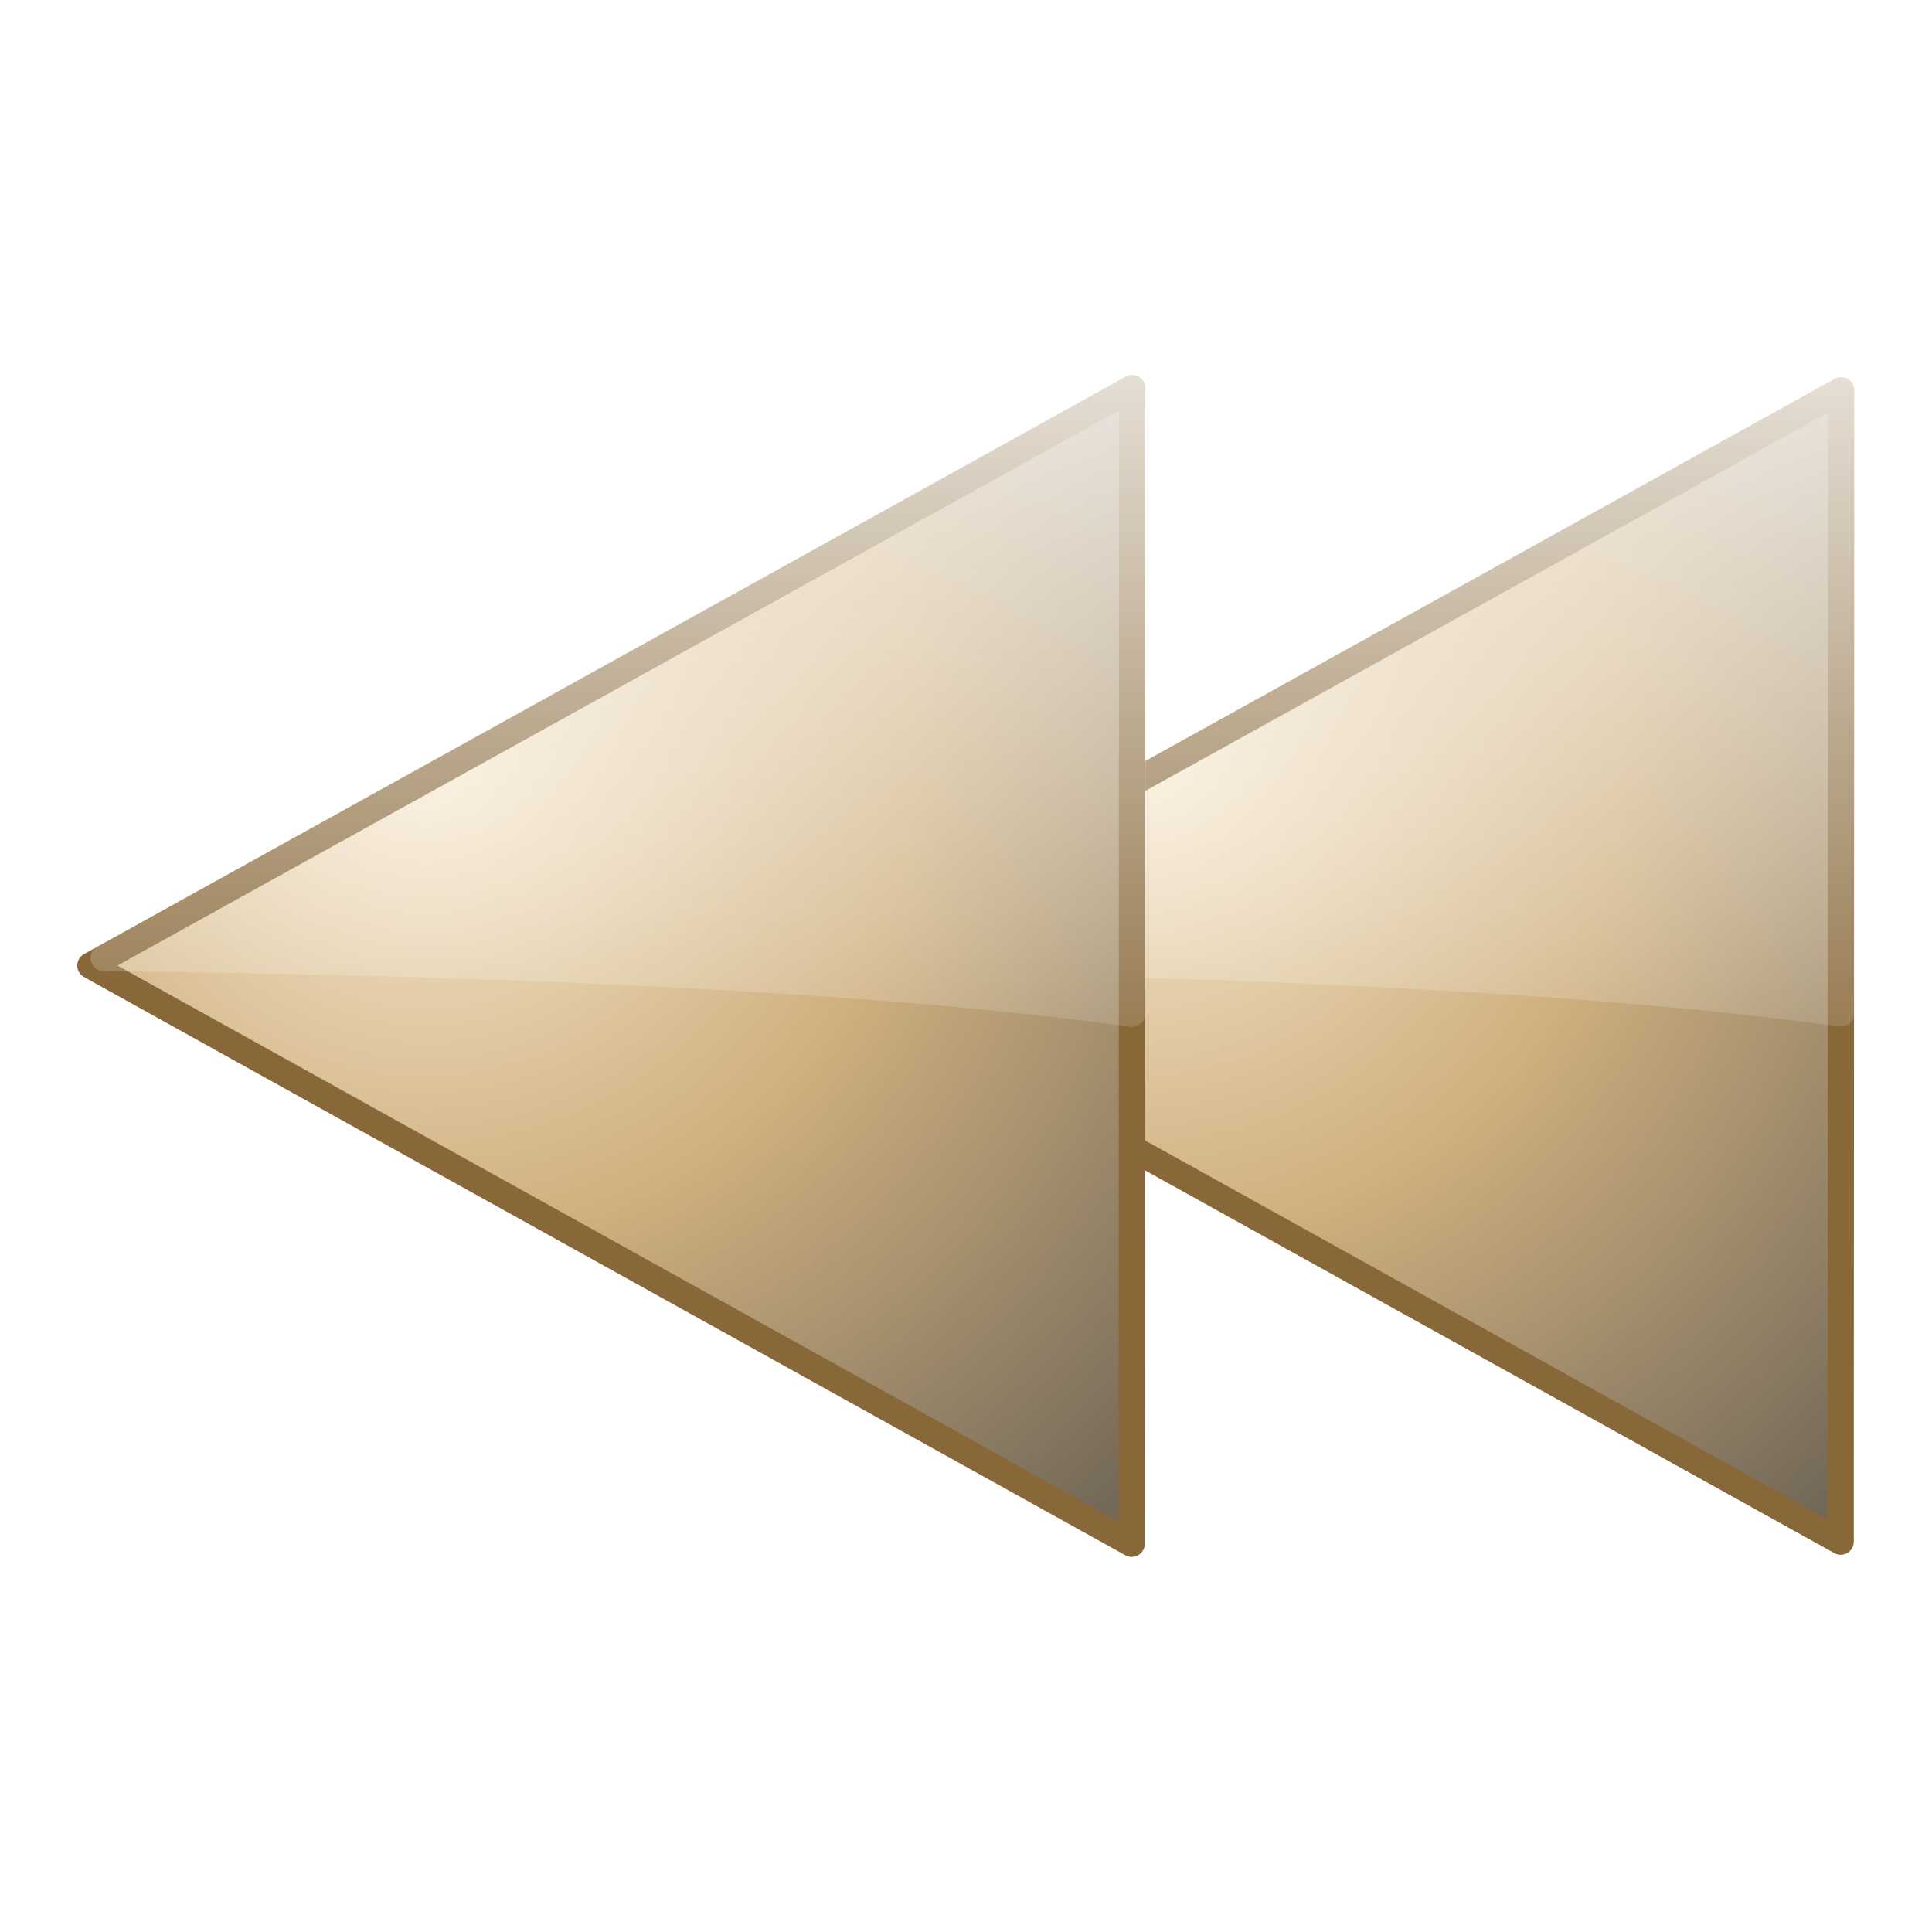
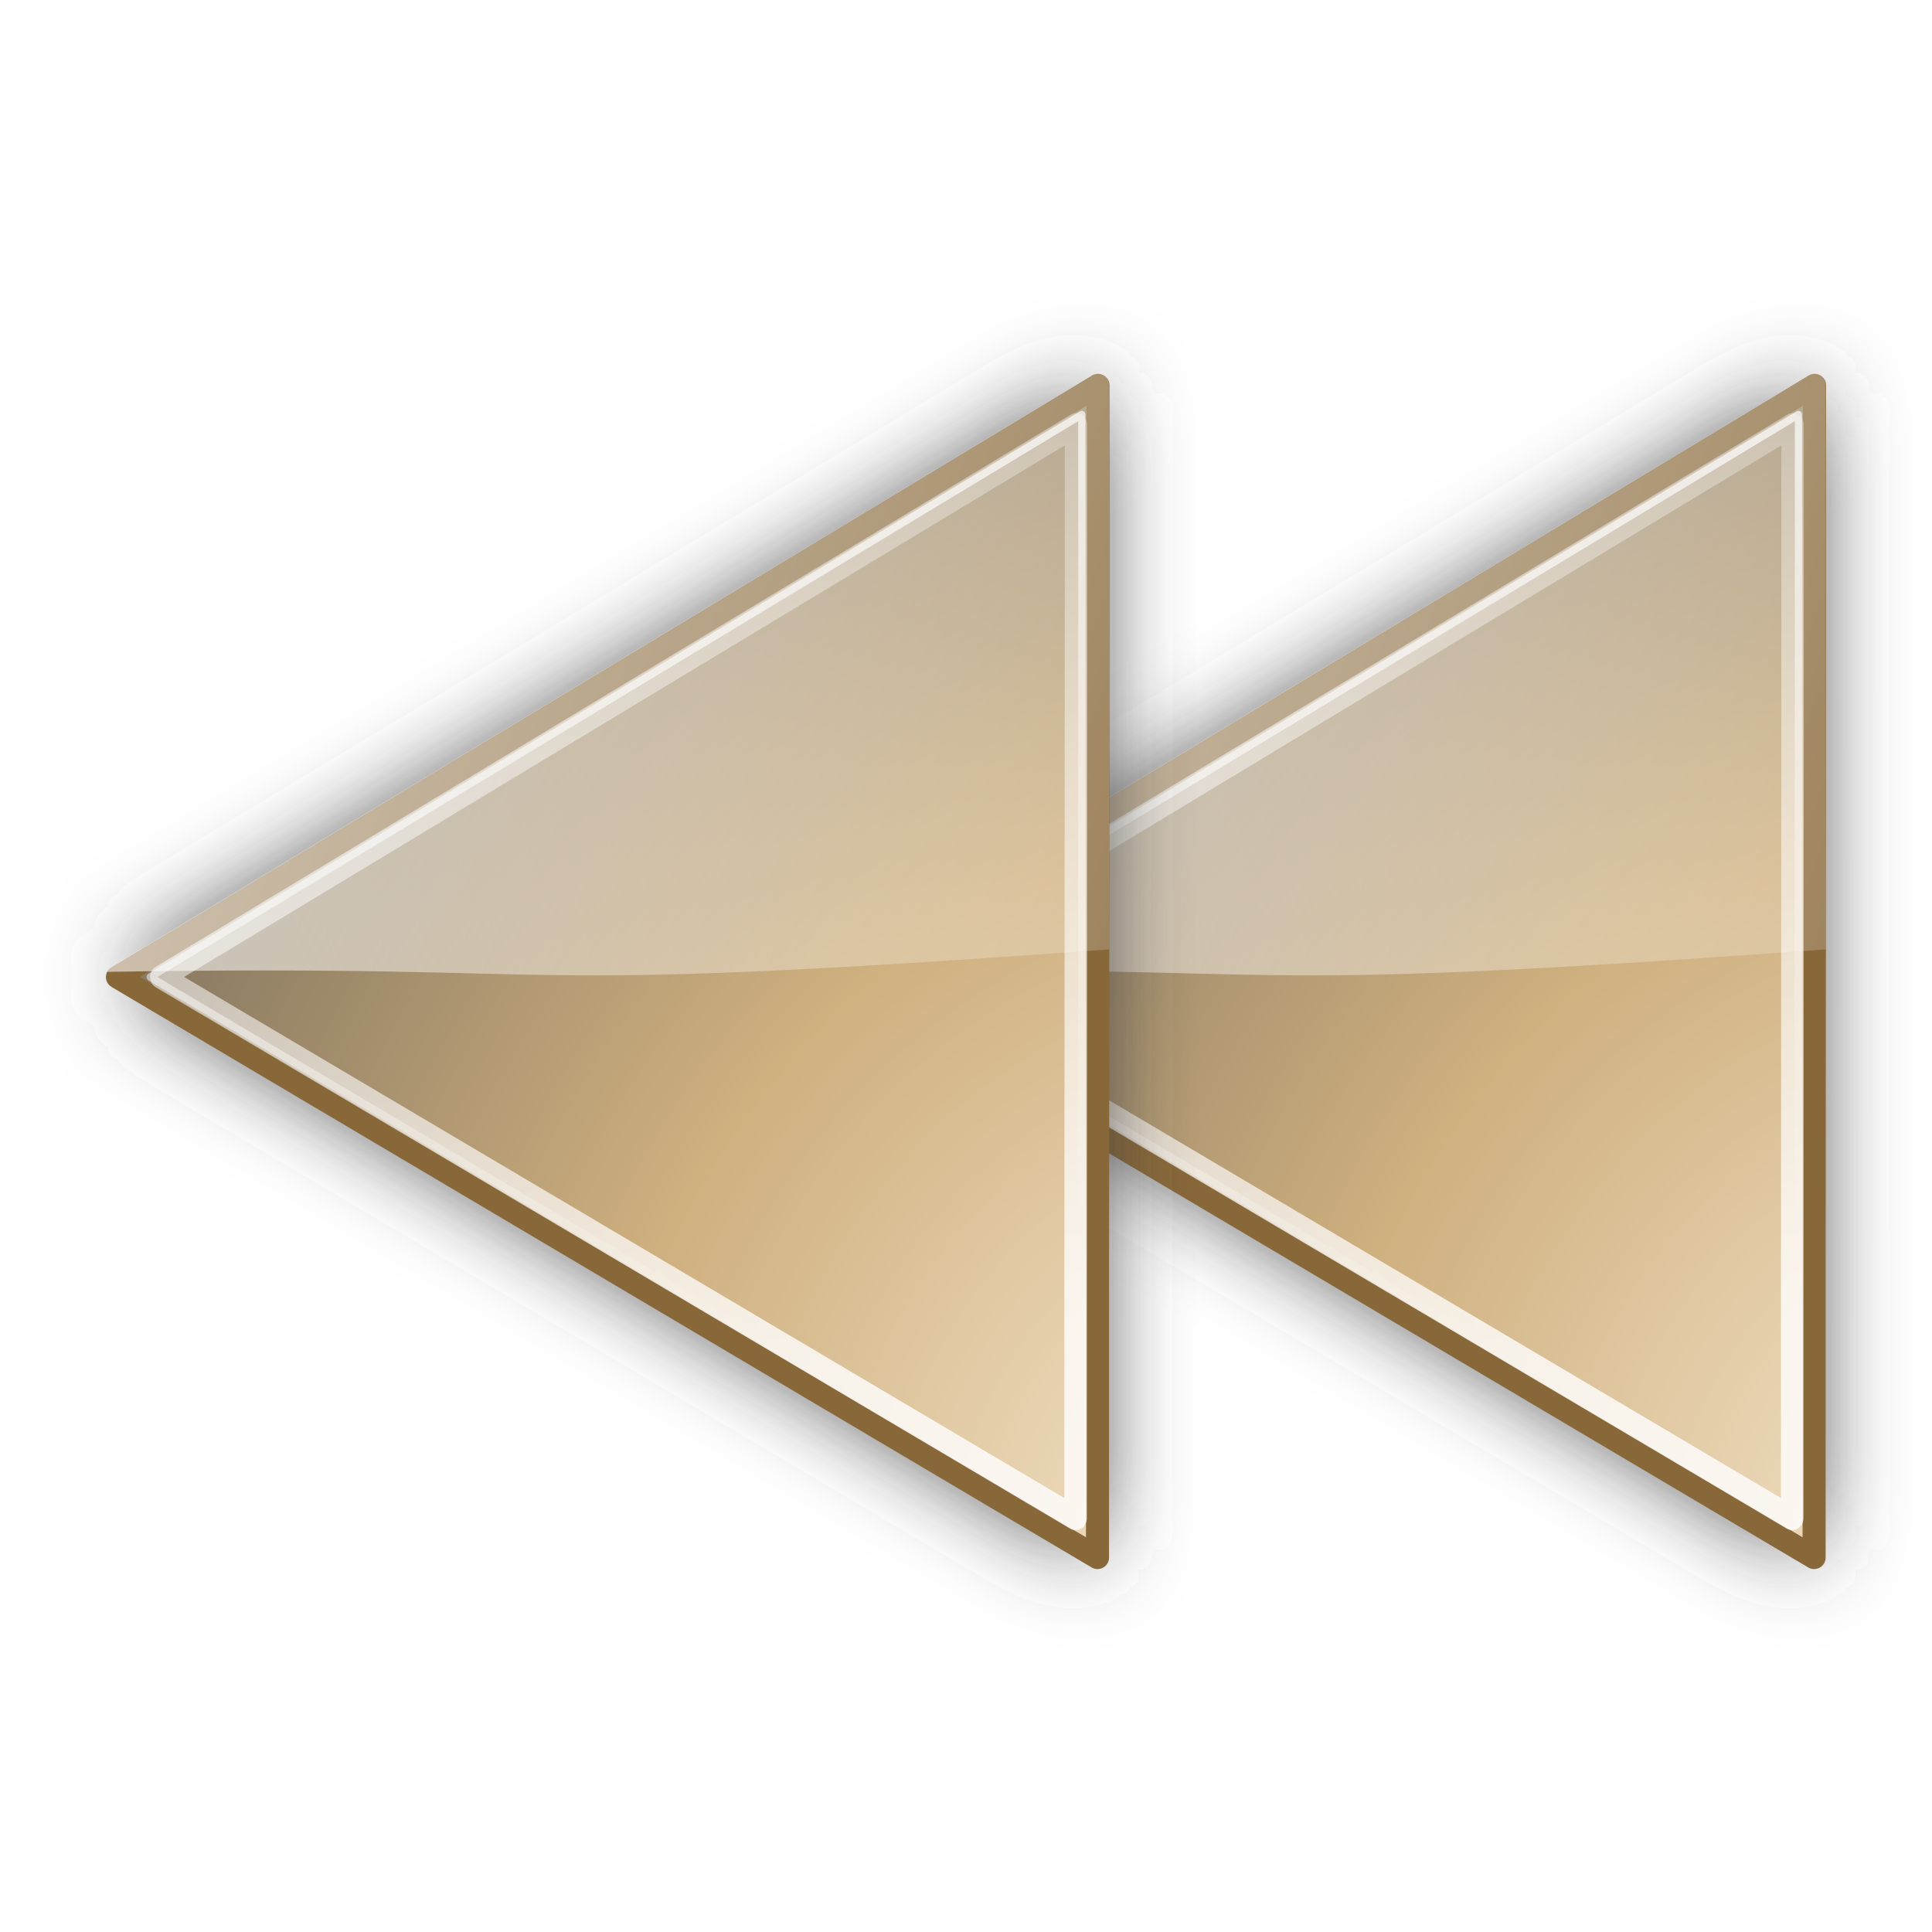
<svg xmlns="http://www.w3.org/2000/svg" xmlns:xlink="http://www.w3.org/1999/xlink" width="128" height="128" id="svg2409" version="1.0">
  <defs id="defs2411">
    <linearGradient id="linearGradient3161">
      <stop id="stop3163" offset="0" style="stop-color:#f8ead2;stop-opacity:1;" />
      <stop style="stop-color:#cfb07f;stop-opacity:1;" offset="0.38" id="stop3165" />
      <stop id="stop3167" offset="1" style="stop-color:#454545;stop-opacity:1;" />
    </linearGradient>
    <linearGradient id="linearGradient2397">
      <stop style="stop-color:#ffffff;stop-opacity:1;" offset="0" id="stop2399" />
      <stop style="stop-color:#ffffff;stop-opacity:0;" offset="1" id="stop2401" />
    </linearGradient>
    <radialGradient xlink:href="#linearGradient3161" id="radialGradient3195" gradientUnits="userSpaceOnUse" gradientTransform="matrix(2.059388,0,6.7419234e-8,2.044344,-54.09222,-73.01075)" cx="64.194" cy="59.253" fx="64.194" fy="59.253" r="47.5" />
    <linearGradient xlink:href="#linearGradient2397" id="linearGradient3197" gradientUnits="userSpaceOnUse" x1="56.316" y1="13.829" x2="56.316" y2="79.261" />
    <radialGradient xlink:href="#linearGradient3161" id="radialGradient3199" gradientUnits="userSpaceOnUse" gradientTransform="matrix(2.059388,0,6.7419234e-8,2.044344,-54.09222,-73.01075)" cx="64.194" cy="59.253" fx="64.194" fy="59.253" r="47.5" />
    <linearGradient xlink:href="#linearGradient2397" id="linearGradient3201" gradientUnits="userSpaceOnUse" x1="56.316" y1="13.829" x2="56.316" y2="79.261" />
+     <linearGradient y2="95.035" x2="81.725" y1="21.158" x1="106.217" gradientUnits="userSpaceOnUse" id="linearGradient2862" xlink:href="#linearGradient2491" />
+     <linearGradient y2="7.535" x2="138.689" y1="97.943" x1="125.682" gradientUnits="userSpaceOnUse" id="linearGradient2860" xlink:href="#linearGradient2491" />
+     <linearGradient y2="90.033" x2="20.859" y1="29.05" x1="176.715" gradientTransform="matrix(0.9492018,0,0,1.00034,6.108227,-0.02160655)" gradientUnits="userSpaceOnUse" id="linearGradient2858" xlink:href="#linearGradient2431" />
+     <radialGradient r="49.94" fy="63.269" fx="54.078" cy="63.269" cx="54.078" gradientTransform="matrix(2.463276,1.3008929e-7,-1.0131104e-7,2.588938,-98.89698,-60.587)" gradientUnits="userSpaceOnUse" id="radialGradient2856" xlink:href="#linearGradient2836" />
+     <radialGradient r="49.94" fy="105.805" fx="13.296" cy="105.805" cx="13.296" gradientTransform="matrix(2.17317,0.01616782,-0.01813661,2.437802,-86.6598,-51.91254)" gradientUnits="userSpaceOnUse" id="radialGradient2854" xlink:href="#linearGradient3209" />
+     <filter id="filter3227">
+       <feGaussianBlur id="feGaussianBlur3229" stdDeviation="3.079" />
+     </filter>
+     <linearGradient id="linearGradient2491">
+       <stop id="stop2493" offset="0" style="stop-color:#ffffff;stop-opacity:1;" />
+       <stop id="stop2495" offset="1" style="stop-color:#ffffff;stop-opacity:0;" />
+     </linearGradient>
+     <linearGradient id="linearGradient2431">
+       <stop id="stop2433" offset="0" style="stop-color:#ffffff;stop-opacity:1;" />
+       <stop id="stop2435" offset="1" style="stop-color:#ffffff;stop-opacity:0;" />
+     </linearGradient>
+     <linearGradient id="linearGradient3209">
+       <stop style="stop-color: rgb(248, 234, 210); stop-opacity: 1;" offset="0" id="stop3211" />
+       <stop id="stop3213" offset="0.333" style="stop-color: rgb(207, 176, 127); stop-opacity: 1;" />
+       <stop style="stop-color:#454545;stop-opacity:1;" offset="1" id="stop3215" />
+     </linearGradient>
+     <linearGradient id="linearGradient2836">
+       <stop id="stop2838" offset="0" style="stop-color: rgb(248, 234, 210); stop-opacity: 1;" />
+       <stop style="stop-color: rgb(207, 176, 127); stop-opacity: 1;" offset="0.388" id="stop2840" />
+       <stop id="stop2842" offset="1" style="stop-color:#454545;stop-opacity:1;" />
+     </linearGradient>
+     <radialGradient xlink:href="#linearGradient3209" id="radialGradient3041" gradientUnits="userSpaceOnUse" gradientTransform="matrix(2.17317,0.01616782,-0.01813661,2.437802,-86.6598,-51.91254)" cx="13.296" cy="105.805" fx="13.296" fy="105.805" r="49.94" />
+     <radialGradient xlink:href="#linearGradient2836" id="radialGradient3043" gradientUnits="userSpaceOnUse" gradientTransform="matrix(2.463276,1.3008929e-7,-1.0131104e-7,2.588938,-98.89698,-60.587)" cx="54.078" cy="63.269" fx="54.078" fy="63.269" r="49.94" />
+     <linearGradient xlink:href="#linearGradient2431" id="linearGradient3045" gradientUnits="userSpaceOnUse" gradientTransform="matrix(0.9492018,0,0,1.00034,6.108227,-0.02160655)" x1="176.715" y1="29.05" x2="20.859" y2="90.033" />
+     <linearGradient xlink:href="#linearGradient2491" id="linearGradient3047" gradientUnits="userSpaceOnUse" x1="125.682" y1="97.943" x2="138.689" y2="7.535" />
+     <linearGradient xlink:href="#linearGradient2491" id="linearGradient3049" gradientUnits="userSpaceOnUse" x1="106.217" y1="21.158" x2="81.725" y2="95.035" />
+     <radialGradient xlink:href="#linearGradient3209" id="radialGradient3069" gradientUnits="userSpaceOnUse" gradientTransform="matrix(2.17317,0.01616782,-0.01813661,2.437802,-86.6598,-51.91254)" cx="13.296" cy="105.805" fx="13.296" fy="105.805" r="49.94" />
+     <radialGradient xlink:href="#linearGradient2836" id="radialGradient3071" gradientUnits="userSpaceOnUse" gradientTransform="matrix(2.463276,1.3008929e-7,-1.0131104e-7,2.588938,-98.89698,-60.587)" cx="54.078" cy="63.269" fx="54.078" fy="63.269" r="49.94" />
+     <linearGradient xlink:href="#linearGradient2431" id="linearGradient3073" gradientUnits="userSpaceOnUse" gradientTransform="matrix(0.9492018,0,0,1.00034,6.108227,-0.02160655)" x1="176.715" y1="29.05" x2="20.859" y2="90.033" />
+     <linearGradient xlink:href="#linearGradient2491" id="linearGradient3075" gradientUnits="userSpaceOnUse" x1="125.682" y1="97.943" x2="138.689" y2="7.535" />
+     <linearGradient xlink:href="#linearGradient2491" id="linearGradient3077" gradientUnits="userSpaceOnUse" x1="106.217" y1="21.158" x2="81.725" y2="95.035" />
+     <radialGradient xlink:href="#linearGradient3209" id="radialGradient3079" gradientUnits="userSpaceOnUse" gradientTransform="matrix(2.17317,0.01616782,-0.01813661,2.437802,-86.6598,-51.91254)" cx="13.296" cy="105.805" fx="13.296" fy="105.805" r="49.94" />
+     <radialGradient xlink:href="#linearGradient2836" id="radialGradient3081" gradientUnits="userSpaceOnUse" gradientTransform="matrix(2.463276,1.3008929e-7,-1.0131104e-7,2.588938,-98.89698,-60.587)" cx="54.078" cy="63.269" fx="54.078" fy="63.269" r="49.94" />
+     <linearGradient xlink:href="#linearGradient2431" id="linearGradient3083" gradientUnits="userSpaceOnUse" gradientTransform="matrix(0.9492018,0,0,1.00034,6.108227,-0.02160655)" x1="176.715" y1="29.05" x2="20.859" y2="90.033" />
+     <linearGradient xlink:href="#linearGradient2491" id="linearGradient3085" gradientUnits="userSpaceOnUse" x1="125.682" y1="97.943" x2="138.689" y2="7.535" />
+     <linearGradient xlink:href="#linearGradient2491" id="linearGradient3087" gradientUnits="userSpaceOnUse" x1="106.217" y1="21.158" x2="81.725" y2="95.035" />
  </defs>
  <g id="layer1">
-     <g id="g3187" transform="matrix(-1,0,0,1,133.0334,0)">
-       <g transform="matrix(0.8665695,0,0,0.8665695,-10.02338,8.538155)" id="g3169">
-         <path style="fill:url(#radialGradient3195);fill-opacity:1;fill-rule:nonzero;stroke:#886839;stroke-width:2;stroke-linecap:round;stroke-linejoin:round;marker:none;marker-start:none;marker-mid:none;marker-end:none;stroke-miterlimit:4;stroke-dasharray:none;stroke-dashoffset:0;stroke-opacity:1;visibility:visible;display:inline;overflow:visible;enable-background:accumulate" d="M 103.682,63.968 L 64,41.977 L 24.318,19.985 L 24.337,64 L 24.357,108.015 L 64.019,85.991 L 103.682,63.968 z" id="path4329" />
-         <path style="opacity:0.85;fill:url(#linearGradient3197);fill-opacity:1;fill-rule:nonzero;stroke:none;stroke-width:3.578;stroke-linecap:round;stroke-linejoin:round;marker:none;marker-start:none;marker-mid:none;marker-end:none;stroke-miterlimit:4;stroke-dasharray:none;stroke-dashoffset:0;stroke-opacity:1;visibility:visible;display:inline;overflow:visible;enable-background:accumulate" id="path2395" d="M 24.219,18.969 C 23.685,19.016 23.278,19.465 23.281,20 L 23.312,64 L 23.312,67.594 C 23.308,67.897 23.437,68.187 23.666,68.386 C 23.895,68.584 24.2,68.672 24.5,68.625 C 48.627,65.24 86.448,64.538 102.625,64.406 C 103.101,64.416 103.522,64.096 103.641,63.635 C 103.76,63.174 103.546,62.691 103.125,62.469 L 64.5,41.062 L 24.812,19.094 C 24.632,18.993 24.425,18.95 24.219,18.969 z" />
+     <g id="g3051" transform="translate(-1.154835,0)">
+       <g id="g3025" transform="matrix(-1,0,0,1,152.8934,0.3603893)">
+         <g transform="translate(-2.857143,0.4017872)" id="g3027">
+           <g transform="translate(-14.1787,0)" id="g3029">
+             <path transform="matrix(0.9492018,0,0,1.00034,6.108227,-0.02160655)" style="fill:url(#radialGradient3069);fill-opacity:1;fill-rule:nonzero;stroke:none;stroke-width:1.568;marker:none;visibility:visible;display:inline;overflow:visible;filter:url(#filter3227)" d="m 44.719,24.781 0,16 0.031,46.438 0,15.196 L 113.156,63.969 78.938,44.375 44.719,24.781 z" id="path3031" />
+             <path id="path3033" d="m 48.555,24.768 0,16.005 0.03,46.453 0,15.202 L 113.516,63.969 81.036,44.368 48.555,24.768 z" style="fill:url(#radialGradient3071);fill-opacity:1;fill-rule:nonzero;stroke:#886839;stroke-width:1.528;stroke-linecap:butt;stroke-linejoin:round;stroke-miterlimit:4;stroke-opacity:1;stroke-dasharray:none;stroke-dashoffset:0;marker:none;visibility:visible;display:inline;overflow:visible" />
+             <path id="path3035" d="m 48.407,23.987 c -0.35,0.077 -0.599,0.405 -0.593,0.782 l 0,37.367 c 42.539,3.113 32.981,0.944 66.385,1.49 -0.066,-0.145 -0.158,-0.263 -0.297,-0.344 L 81.421,43.681 48.941,24.08 c -0.161,-0.101 -0.351,-0.134 -0.534,-0.094 z" style="fill:url(#linearGradient3073);fill-opacity:1;fill-rule:nonzero;stroke:none;stroke-width:1.568;marker:none;visibility:visible;display:inline;overflow:visible" />
+             <path transform="matrix(0.9492018,0,0,1.00034,6.108227,-0.02160655)" style="opacity:0.8;fill:none;stroke:url(#linearGradient3075);stroke-width:1.568;stroke-linecap:butt;stroke-linejoin:round;stroke-miterlimit:4;stroke-opacity:1;stroke-dashoffset:0;marker:none;visibility:visible;display:inline;overflow:visible" d="m 46.25,27.406 0,13.375 c 0,0 0.031,46.438 0.031,46.438 l 0,12.594 63.812,-35.844 L 78.188,45.688 46.25,27.406 z" id="path3037" />
+             <path transform="matrix(0.9492018,0,0,1.00034,6.108227,-0.02160655)" style="fill:none;stroke:url(#linearGradient3077);stroke-width:0.5;stroke-linecap:butt;stroke-linejoin:round;stroke-miterlimit:4;stroke-opacity:1;stroke-dashoffset:0;marker:none;visibility:visible;display:inline;overflow:visible" d="m 45.844,26.719 0,14.062 c 0,0 0.031,46.438 0.031,46.438 l 0,13.281 65,-36.531 -32.5,-18.625 -32.531,-18.625 z" id="path3039" />
+           </g>
+         </g>
      </g>
-       <g id="g3177" transform="matrix(0.8696987,0,0,0.8696987,36.87368,8.337922)">
-         <path id="path3179" d="M 103.682,63.968 L 64,41.977 L 24.318,19.985 L 24.337,64 L 24.357,108.015 L 64.019,85.991 L 103.682,63.968 z" style="fill:url(#radialGradient3199);fill-opacity:1;fill-rule:nonzero;stroke:#886839;stroke-width:2;stroke-linecap:round;stroke-linejoin:round;marker:none;marker-start:none;marker-mid:none;marker-end:none;stroke-miterlimit:4;stroke-dasharray:none;stroke-dashoffset:0;stroke-opacity:1;visibility:visible;display:inline;overflow:visible;enable-background:accumulate" />
-         <path d="M 24.219,18.969 C 23.685,19.016 23.278,19.465 23.281,20 L 23.312,64 L 23.312,67.594 C 23.308,67.897 23.437,68.187 23.666,68.386 C 23.895,68.584 24.2,68.672 24.5,68.625 C 48.627,65.24 86.448,64.538 102.625,64.406 C 103.101,64.416 103.522,64.096 103.641,63.635 C 103.76,63.174 103.546,62.691 103.125,62.469 L 64.5,41.062 L 24.812,19.094 C 24.632,18.993 24.425,18.95 24.219,18.969 z" id="path3181" style="opacity:0.85;fill:url(#linearGradient3201);fill-opacity:1;fill-rule:nonzero;stroke:none;stroke-width:3.578;stroke-linecap:round;stroke-linejoin:round;marker:none;marker-start:none;marker-mid:none;marker-end:none;stroke-miterlimit:4;stroke-dasharray:none;stroke-dashoffset:0;stroke-opacity:1;visibility:visible;display:inline;overflow:visible;enable-background:accumulate" />
+       <g transform="matrix(-1,0,0,1,105.4163,0.3603893)" id="layer1-7">
+         <g id="g2844" transform="translate(-2.857143,0.4017872)">
+           <g id="g2847" transform="translate(-14.1787,0)">
+             <path id="path3219" d="m 44.719,24.781 0,16 0.031,46.438 0,15.196 L 113.156,63.969 78.938,44.375 44.719,24.781 z" style="fill:url(#radialGradient3079);fill-opacity:1;fill-rule:nonzero;stroke:none;stroke-width:1.568;marker:none;visibility:visible;display:inline;overflow:visible;filter:url(#filter3227)" transform="matrix(0.9492018,0,0,1.00034,6.108227,-0.02160655)" />
+             <path style="fill:url(#radialGradient3081);fill-opacity:1;fill-rule:nonzero;stroke:#886839;stroke-width:1.528;stroke-linecap:butt;stroke-linejoin:round;stroke-miterlimit:4;stroke-opacity:1;stroke-dasharray:none;stroke-dashoffset:0;marker:none;visibility:visible;display:inline;overflow:visible" d="m 48.555,24.768 0,16.005 0.03,46.453 0,15.202 L 113.516,63.969 81.036,44.368 48.555,24.768 z" id="path4329-8" />
+             <path style="fill:url(#linearGradient3083);fill-opacity:1;fill-rule:nonzero;stroke:none;stroke-width:1.568;marker:none;visibility:visible;display:inline;overflow:visible" d="m 48.407,23.987 c -0.35,0.077 -0.599,0.405 -0.593,0.782 l 0,37.367 c 42.539,3.113 32.981,0.944 66.385,1.49 -0.066,-0.145 -0.158,-0.263 -0.297,-0.344 L 81.421,43.681 48.941,24.08 c -0.161,-0.101 -0.351,-0.134 -0.534,-0.094 z" id="path2426" />
+             <path id="path3241" d="m 46.25,27.406 0,13.375 c 0,0 0.031,46.438 0.031,46.438 l 0,12.594 63.812,-35.844 L 78.188,45.688 46.25,27.406 z" style="opacity:0.8;fill:none;stroke:url(#linearGradient3085);stroke-width:1.568;stroke-linecap:butt;stroke-linejoin:round;stroke-miterlimit:4;stroke-opacity:1;stroke-dashoffset:0;marker:none;visibility:visible;display:inline;overflow:visible" transform="matrix(0.9492018,0,0,1.00034,6.108227,-0.02160655)" />
+             <path id="path3245" d="m 45.844,26.719 0,14.062 c 0,0 0.031,46.438 0.031,46.438 l 0,13.281 65,-36.531 -32.5,-18.625 -32.531,-18.625 z" style="fill:none;stroke:url(#linearGradient3087);stroke-width:0.5;stroke-linecap:butt;stroke-linejoin:round;stroke-miterlimit:4;stroke-opacity:1;stroke-dashoffset:0;marker:none;visibility:visible;display:inline;overflow:visible" transform="matrix(0.9492018,0,0,1.00034,6.108227,-0.02160655)" />
+           </g>
+         </g>
      </g>
    </g>
  </g>
</svg>
